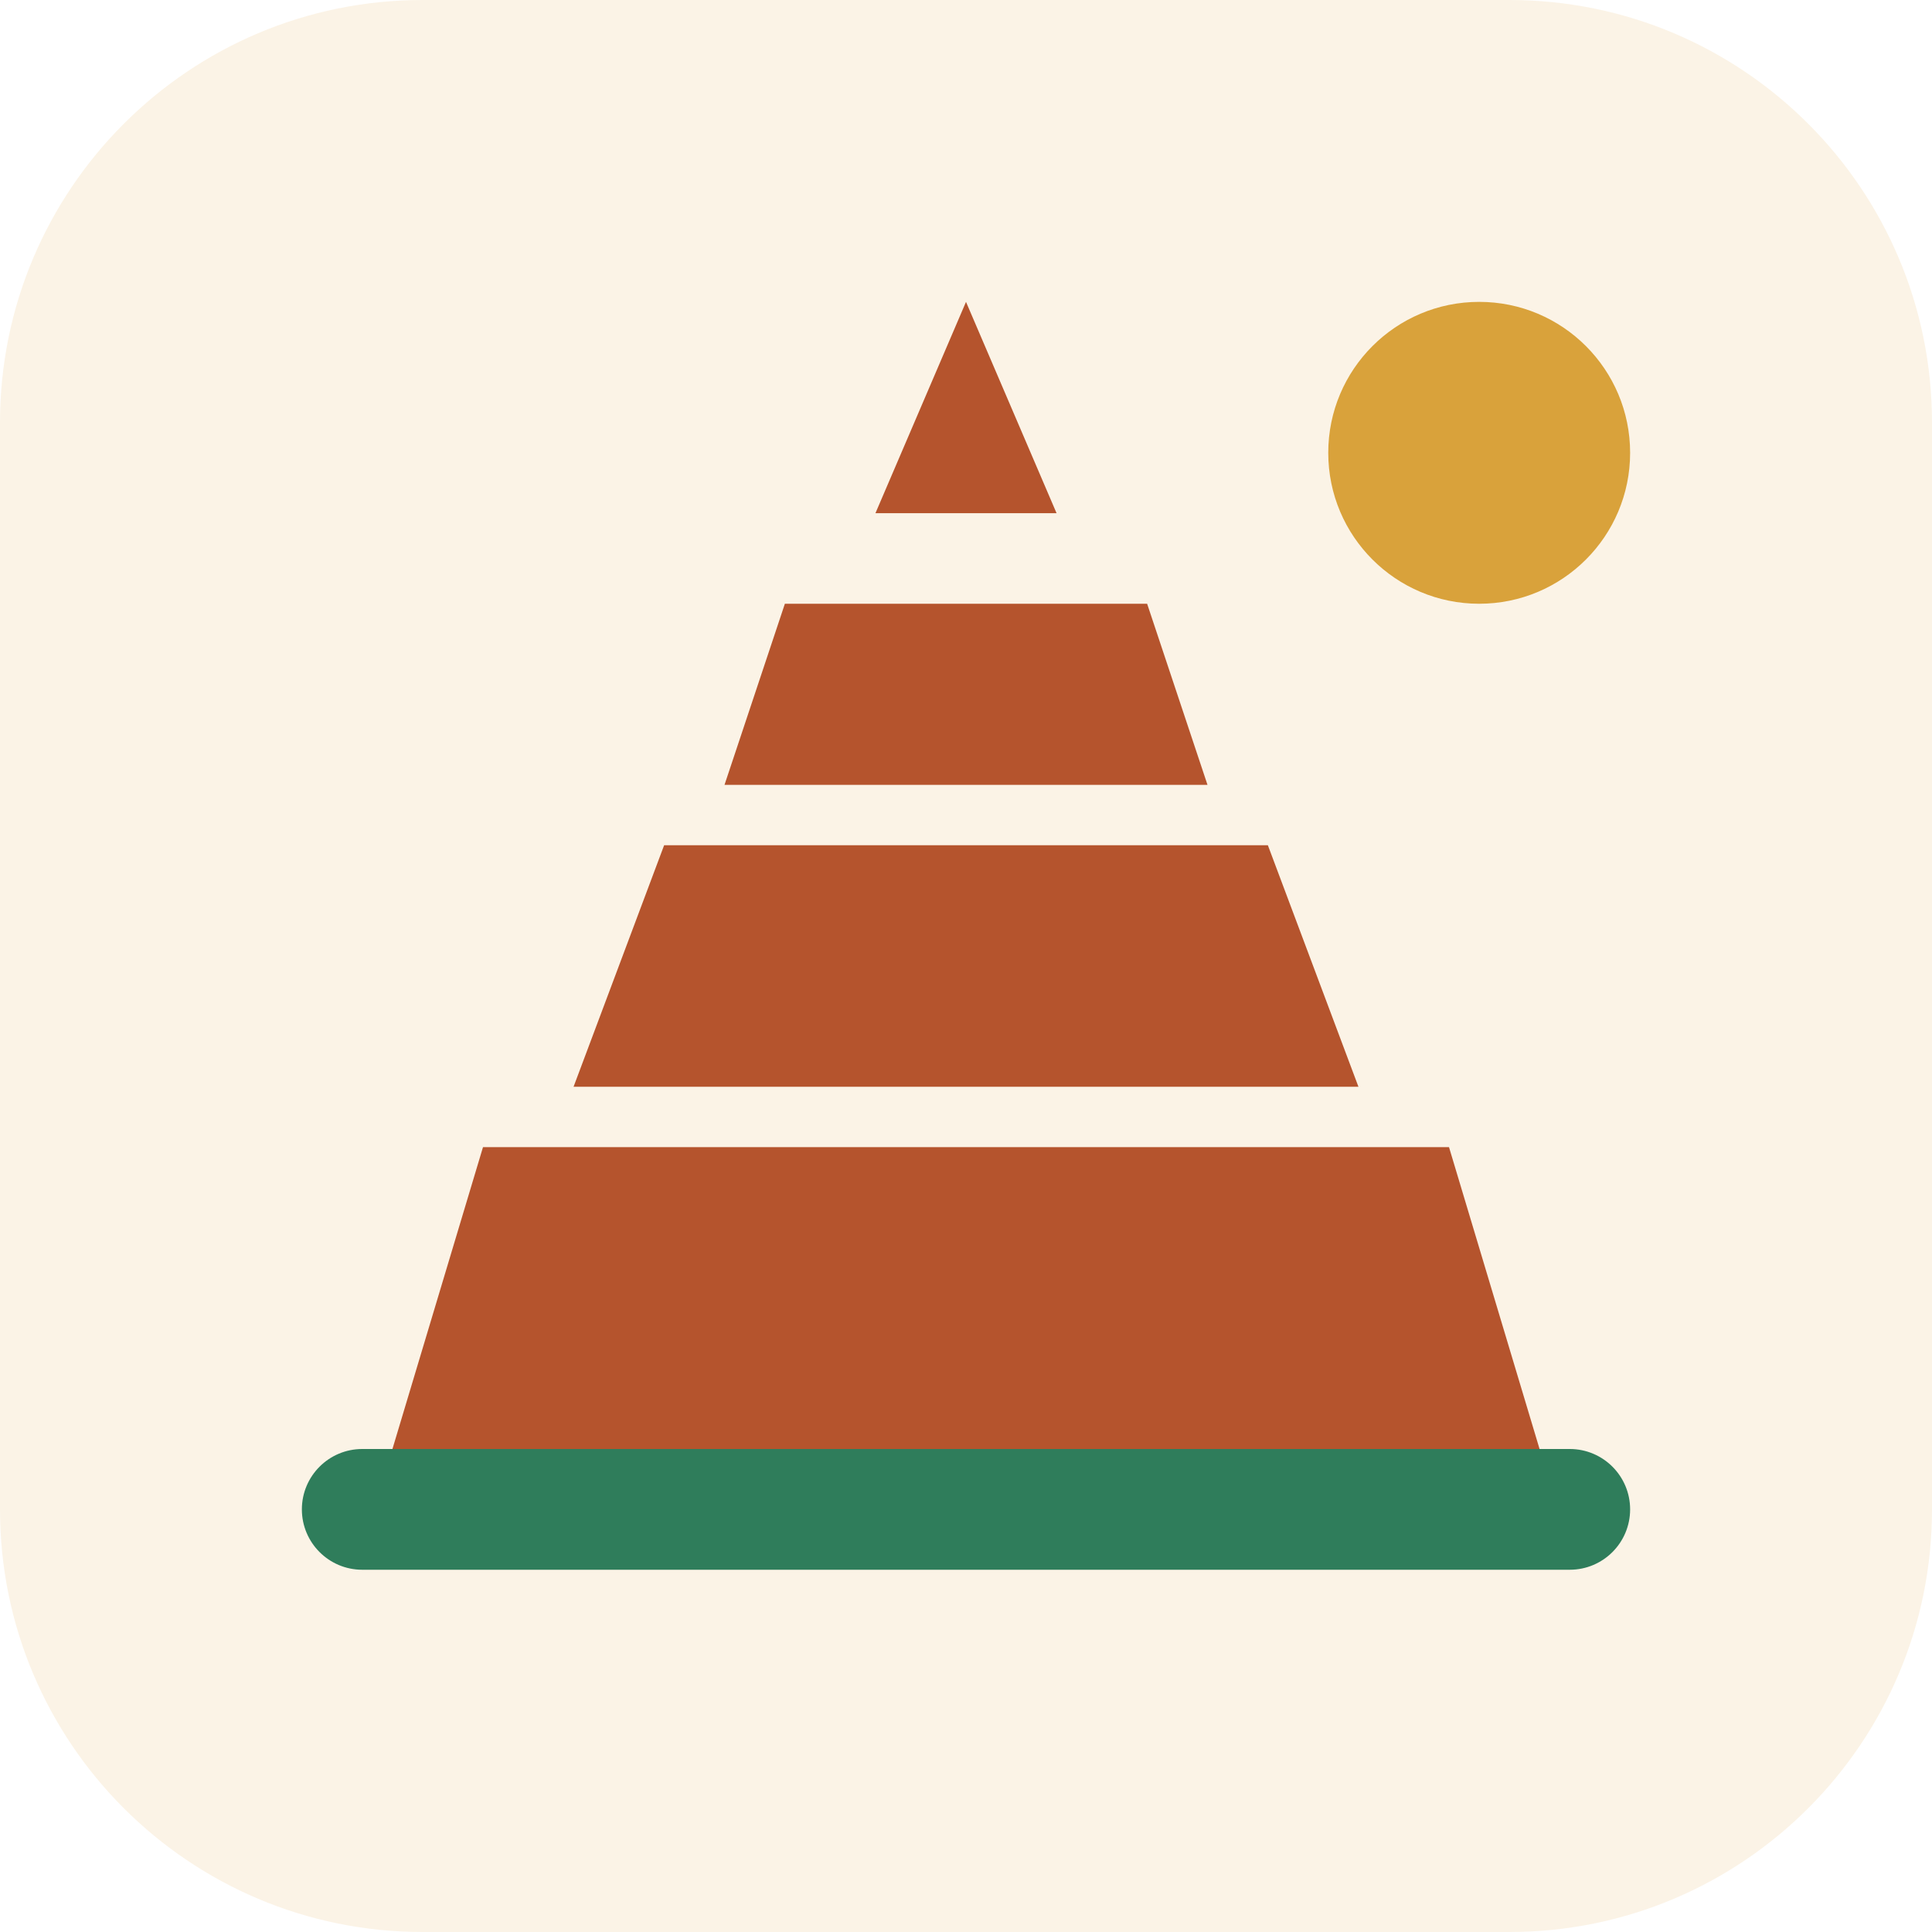
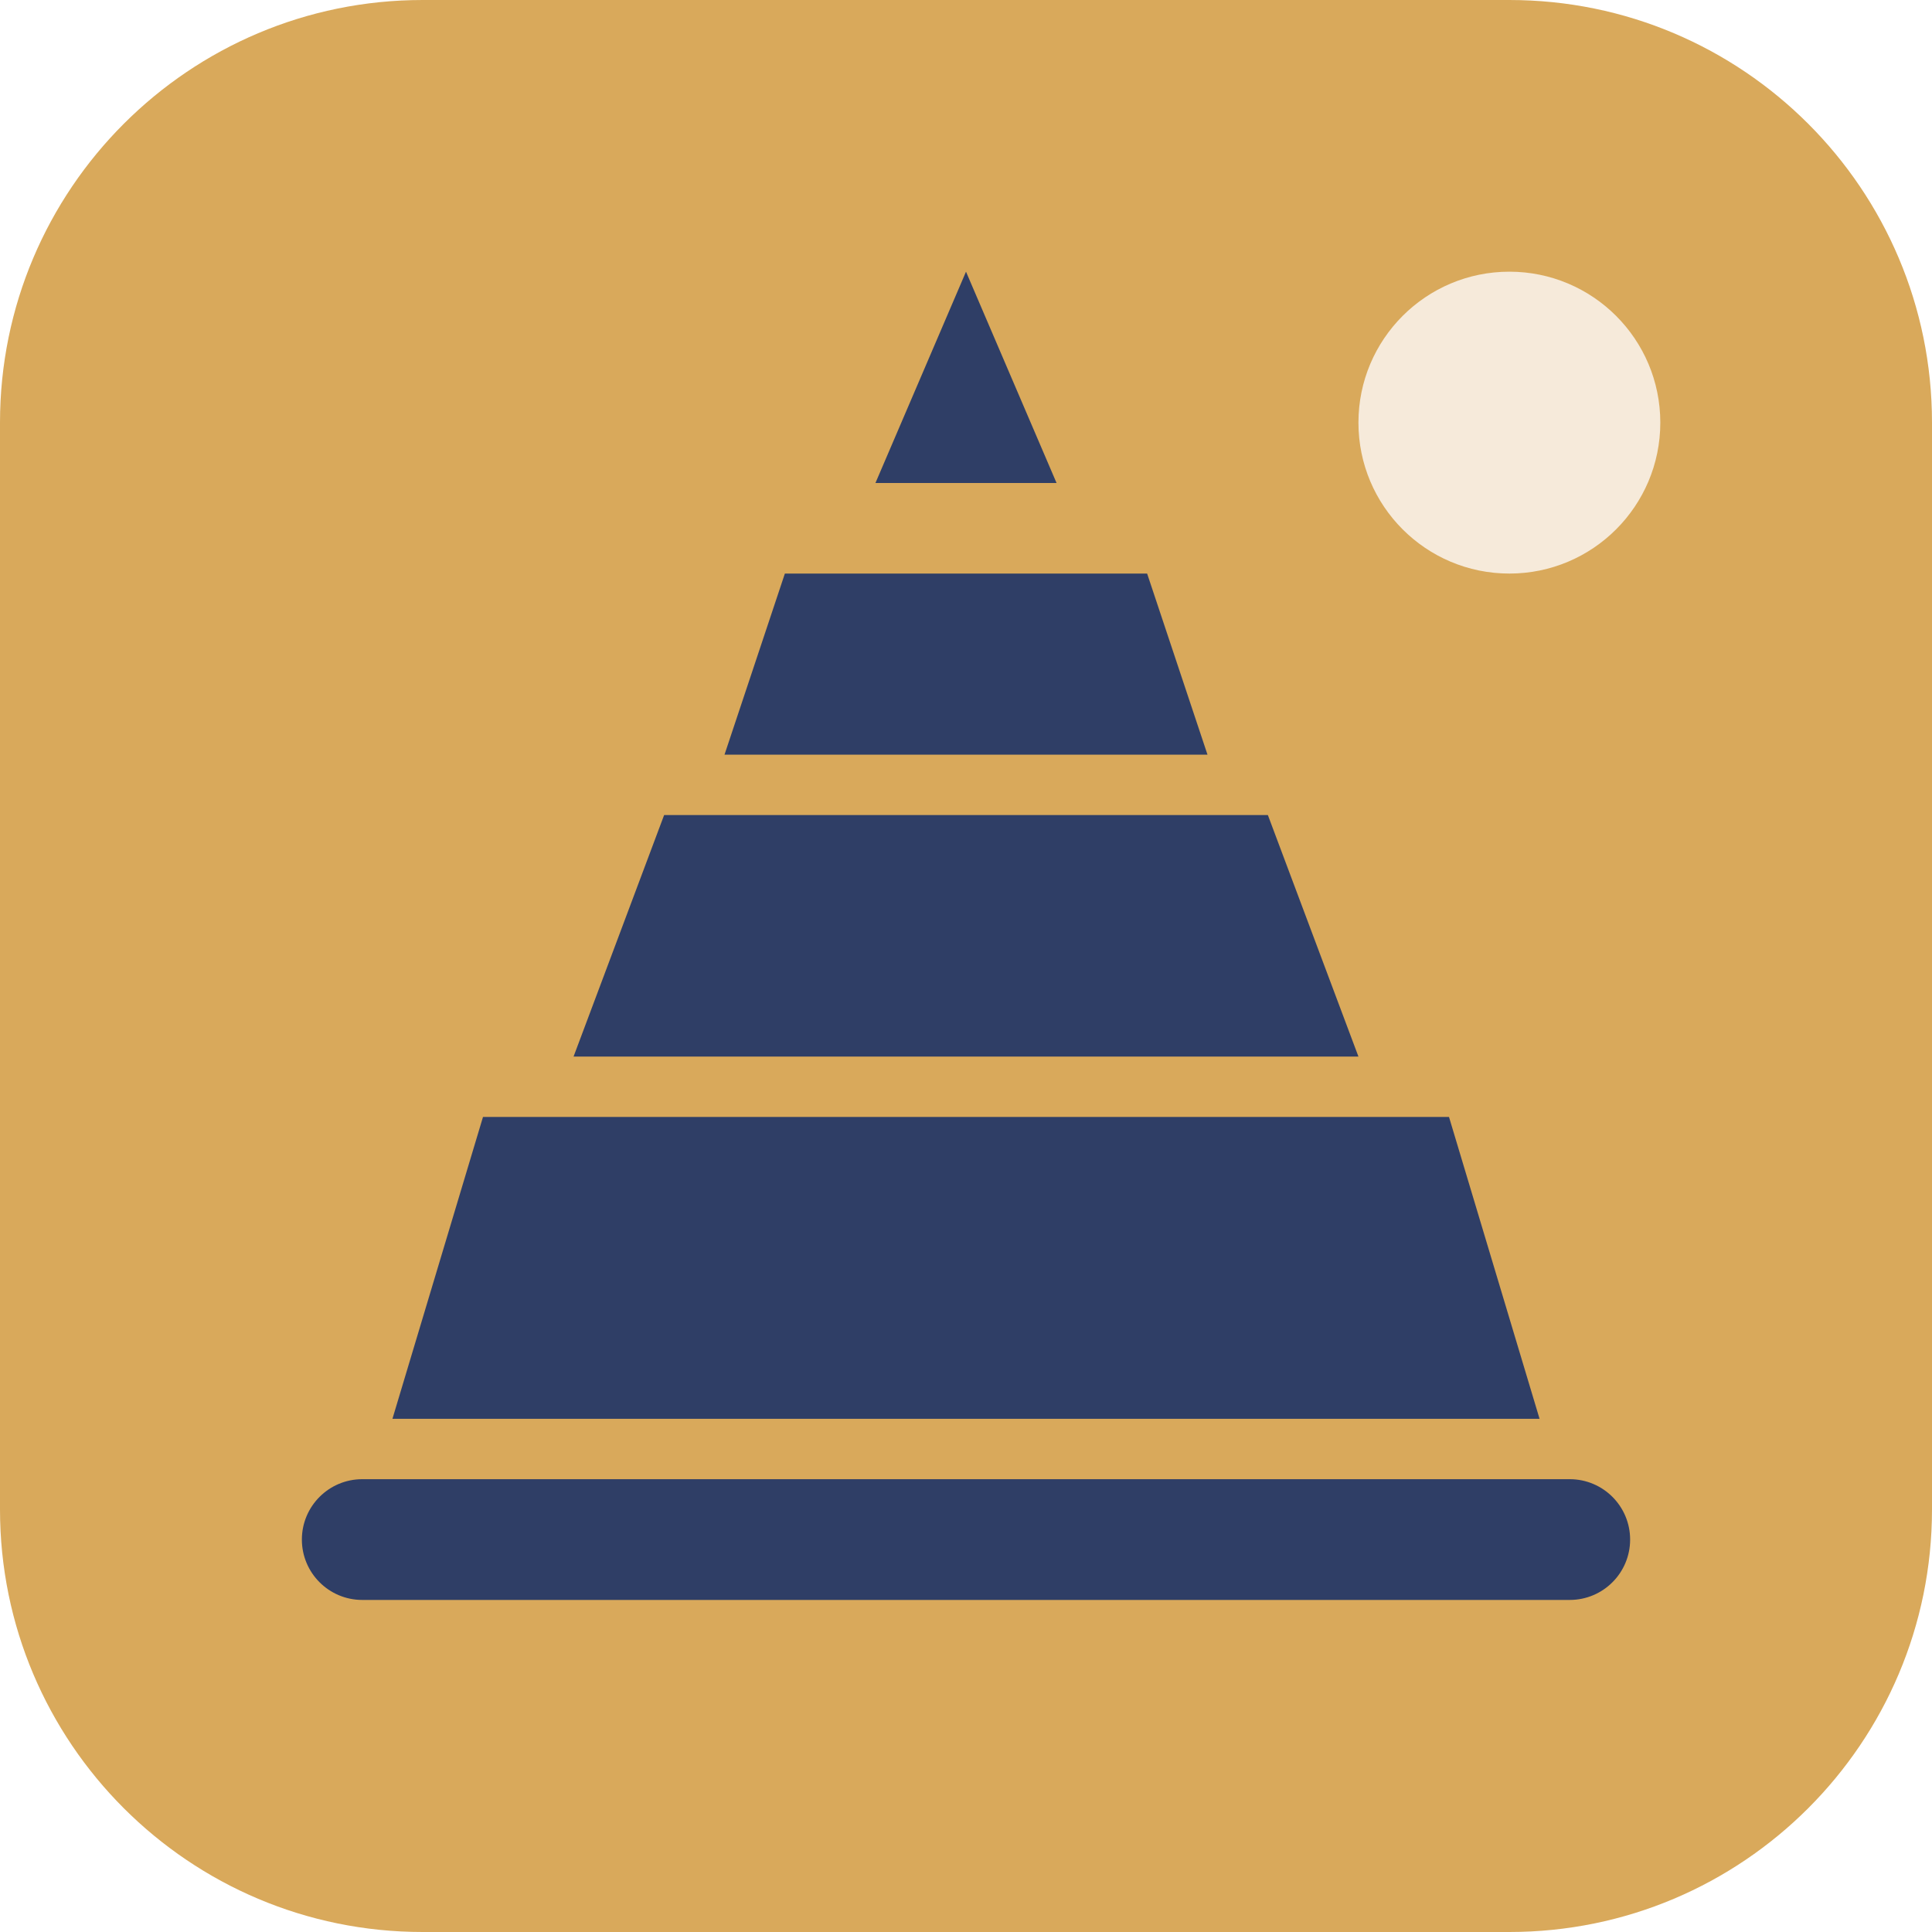
<svg xmlns="http://www.w3.org/2000/svg" viewBox="0 0 64 64">
-   <rect width="64" height="64" rx="14" fill="#FBF3E6" />
-   <path d="M32 10l3 7h-6z M26 20h12l2 6H24z M22 28h20l3 8H19z M16 38h32l3 10H13z" fill="#B5542D" />
-   <rect x="10" y="48" width="44" height="4" rx="2" fill="#2F7D5B" />
-   <circle cx="49" cy="15" r="5" fill="#D9A23B" />
+   <rect width="64" height="64" rx="14" fill="#D9A95B" />
+   <path d="M32 9l3 7h-6z M26 19h12l2 6H24z M22 27h20l3 8H19z M16 37h32l3 10H13z" fill="#2F3E66" />
+   <rect x="10" y="49" width="44" height="4" rx="2" fill="#2F3E66" />
+   <circle cx="50" cy="14" r="5" fill="#F6EADA" />
</svg>
